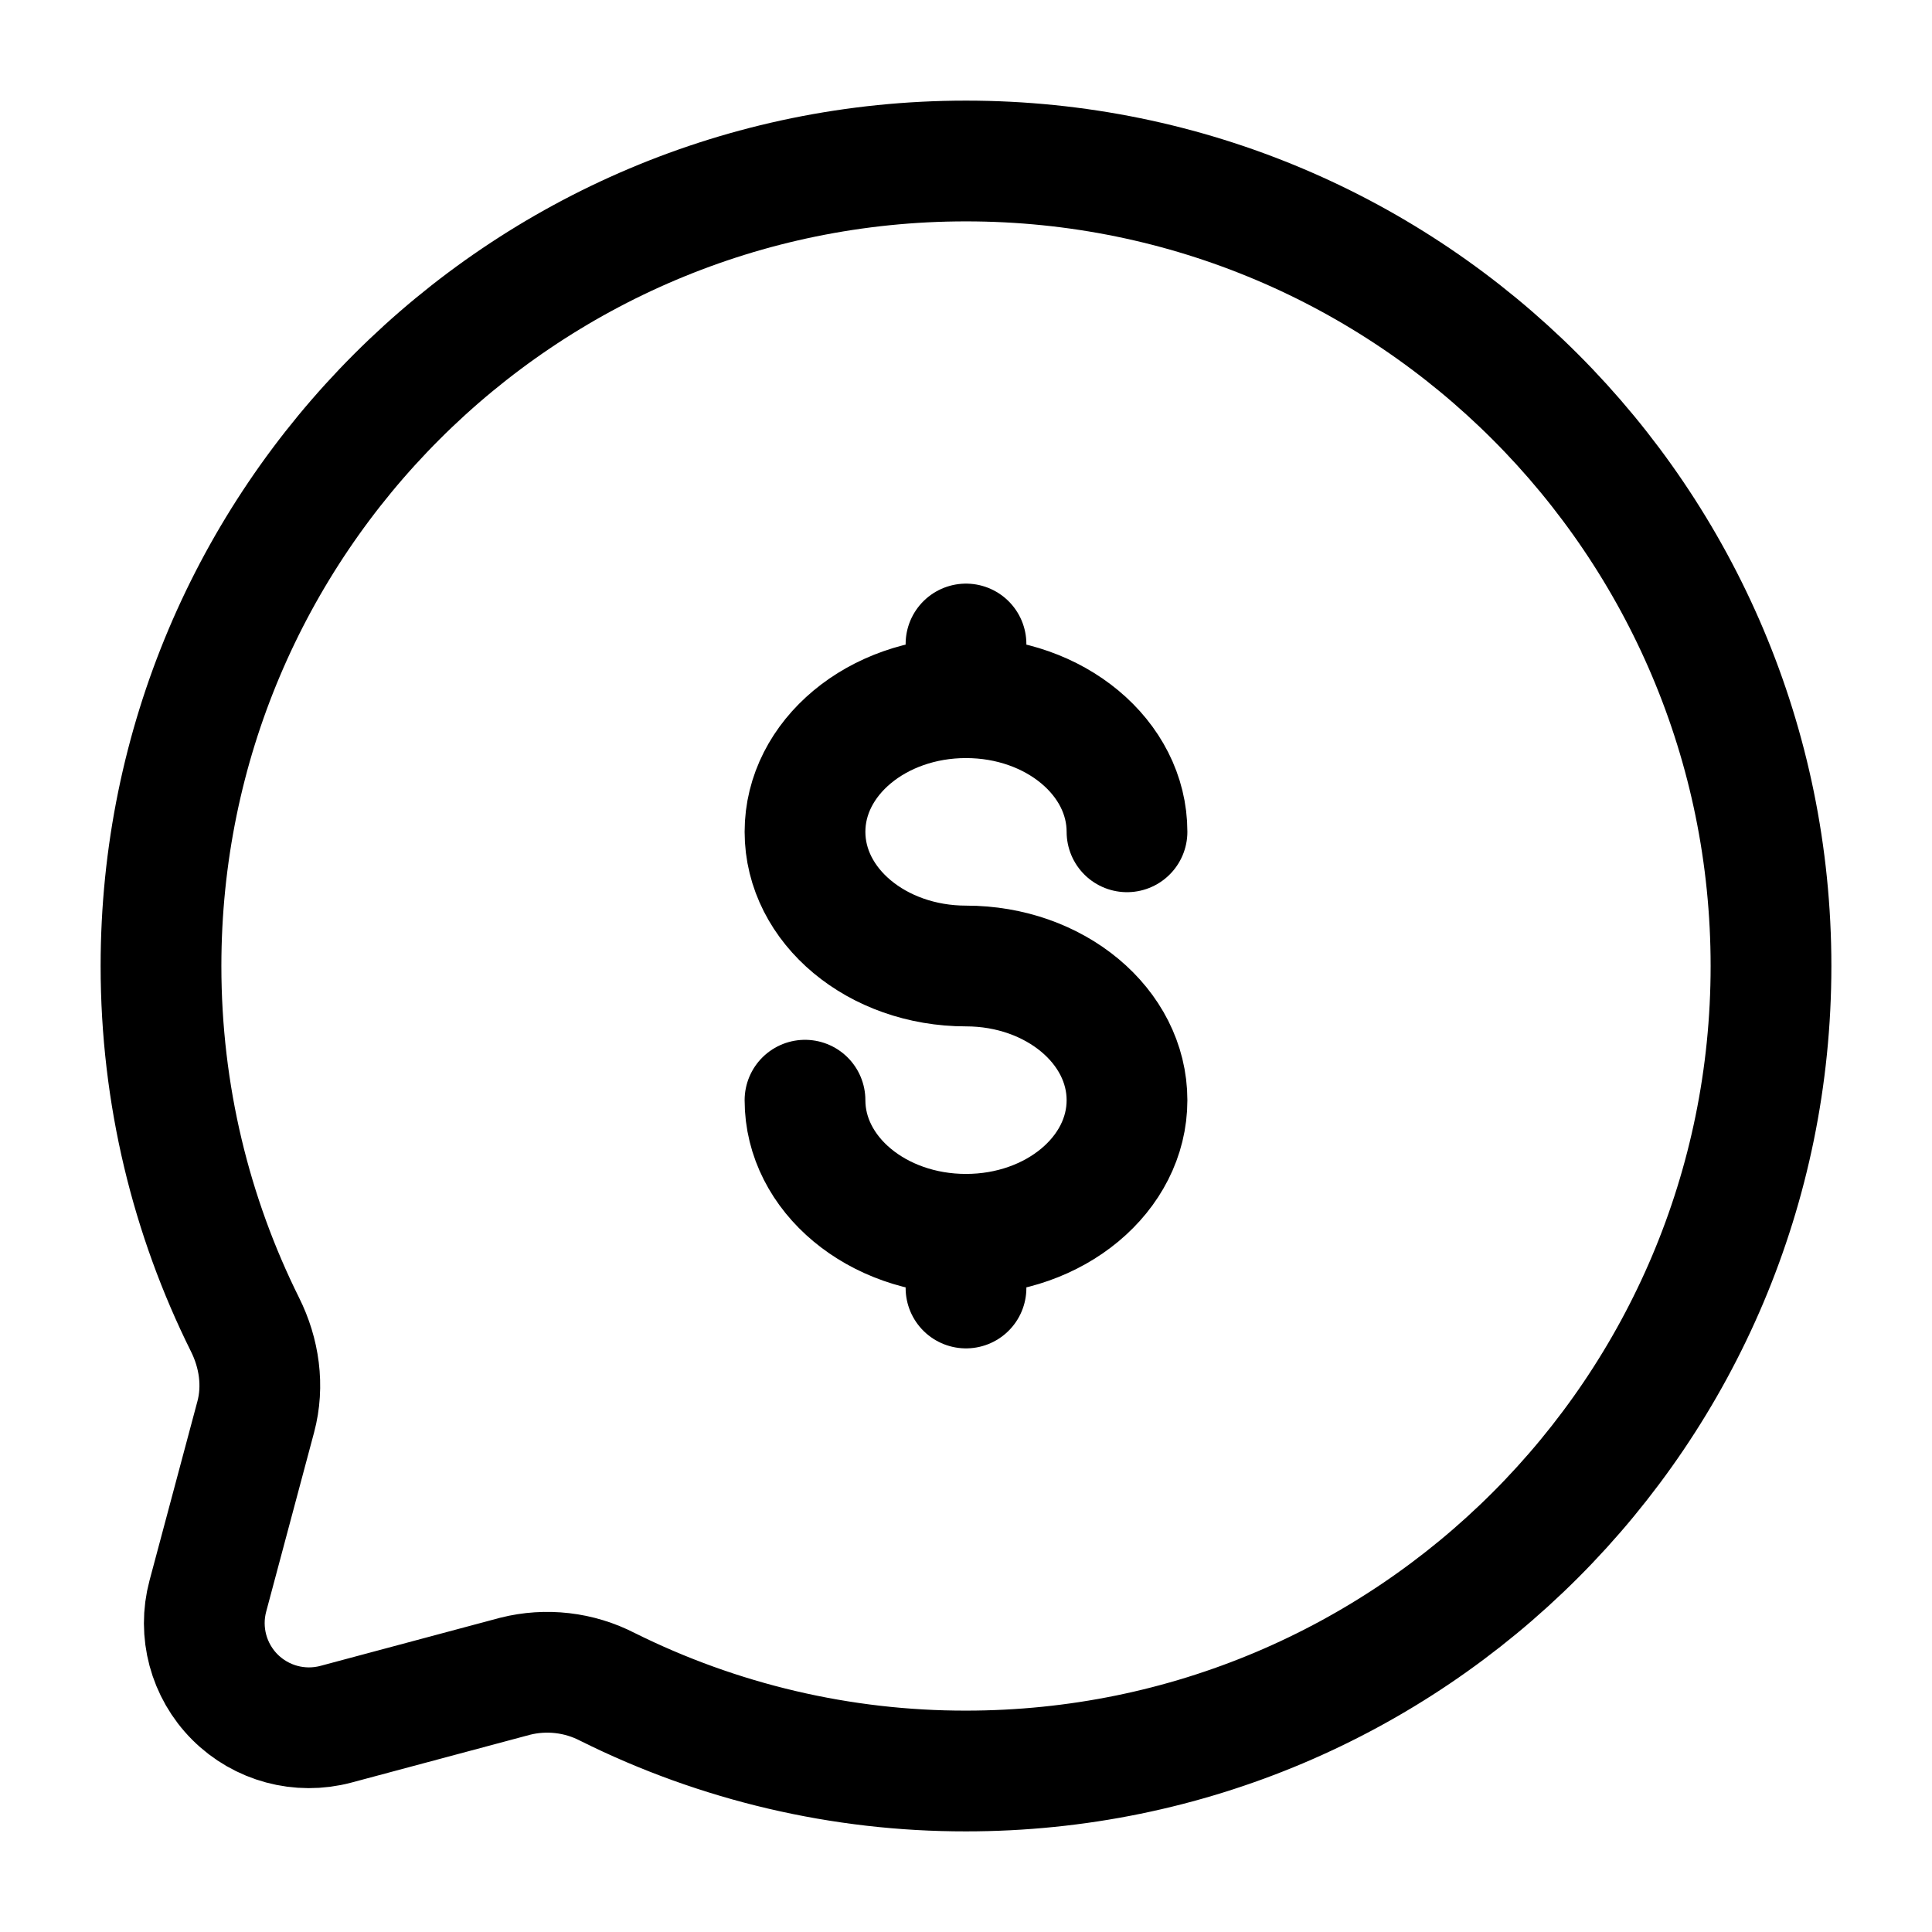
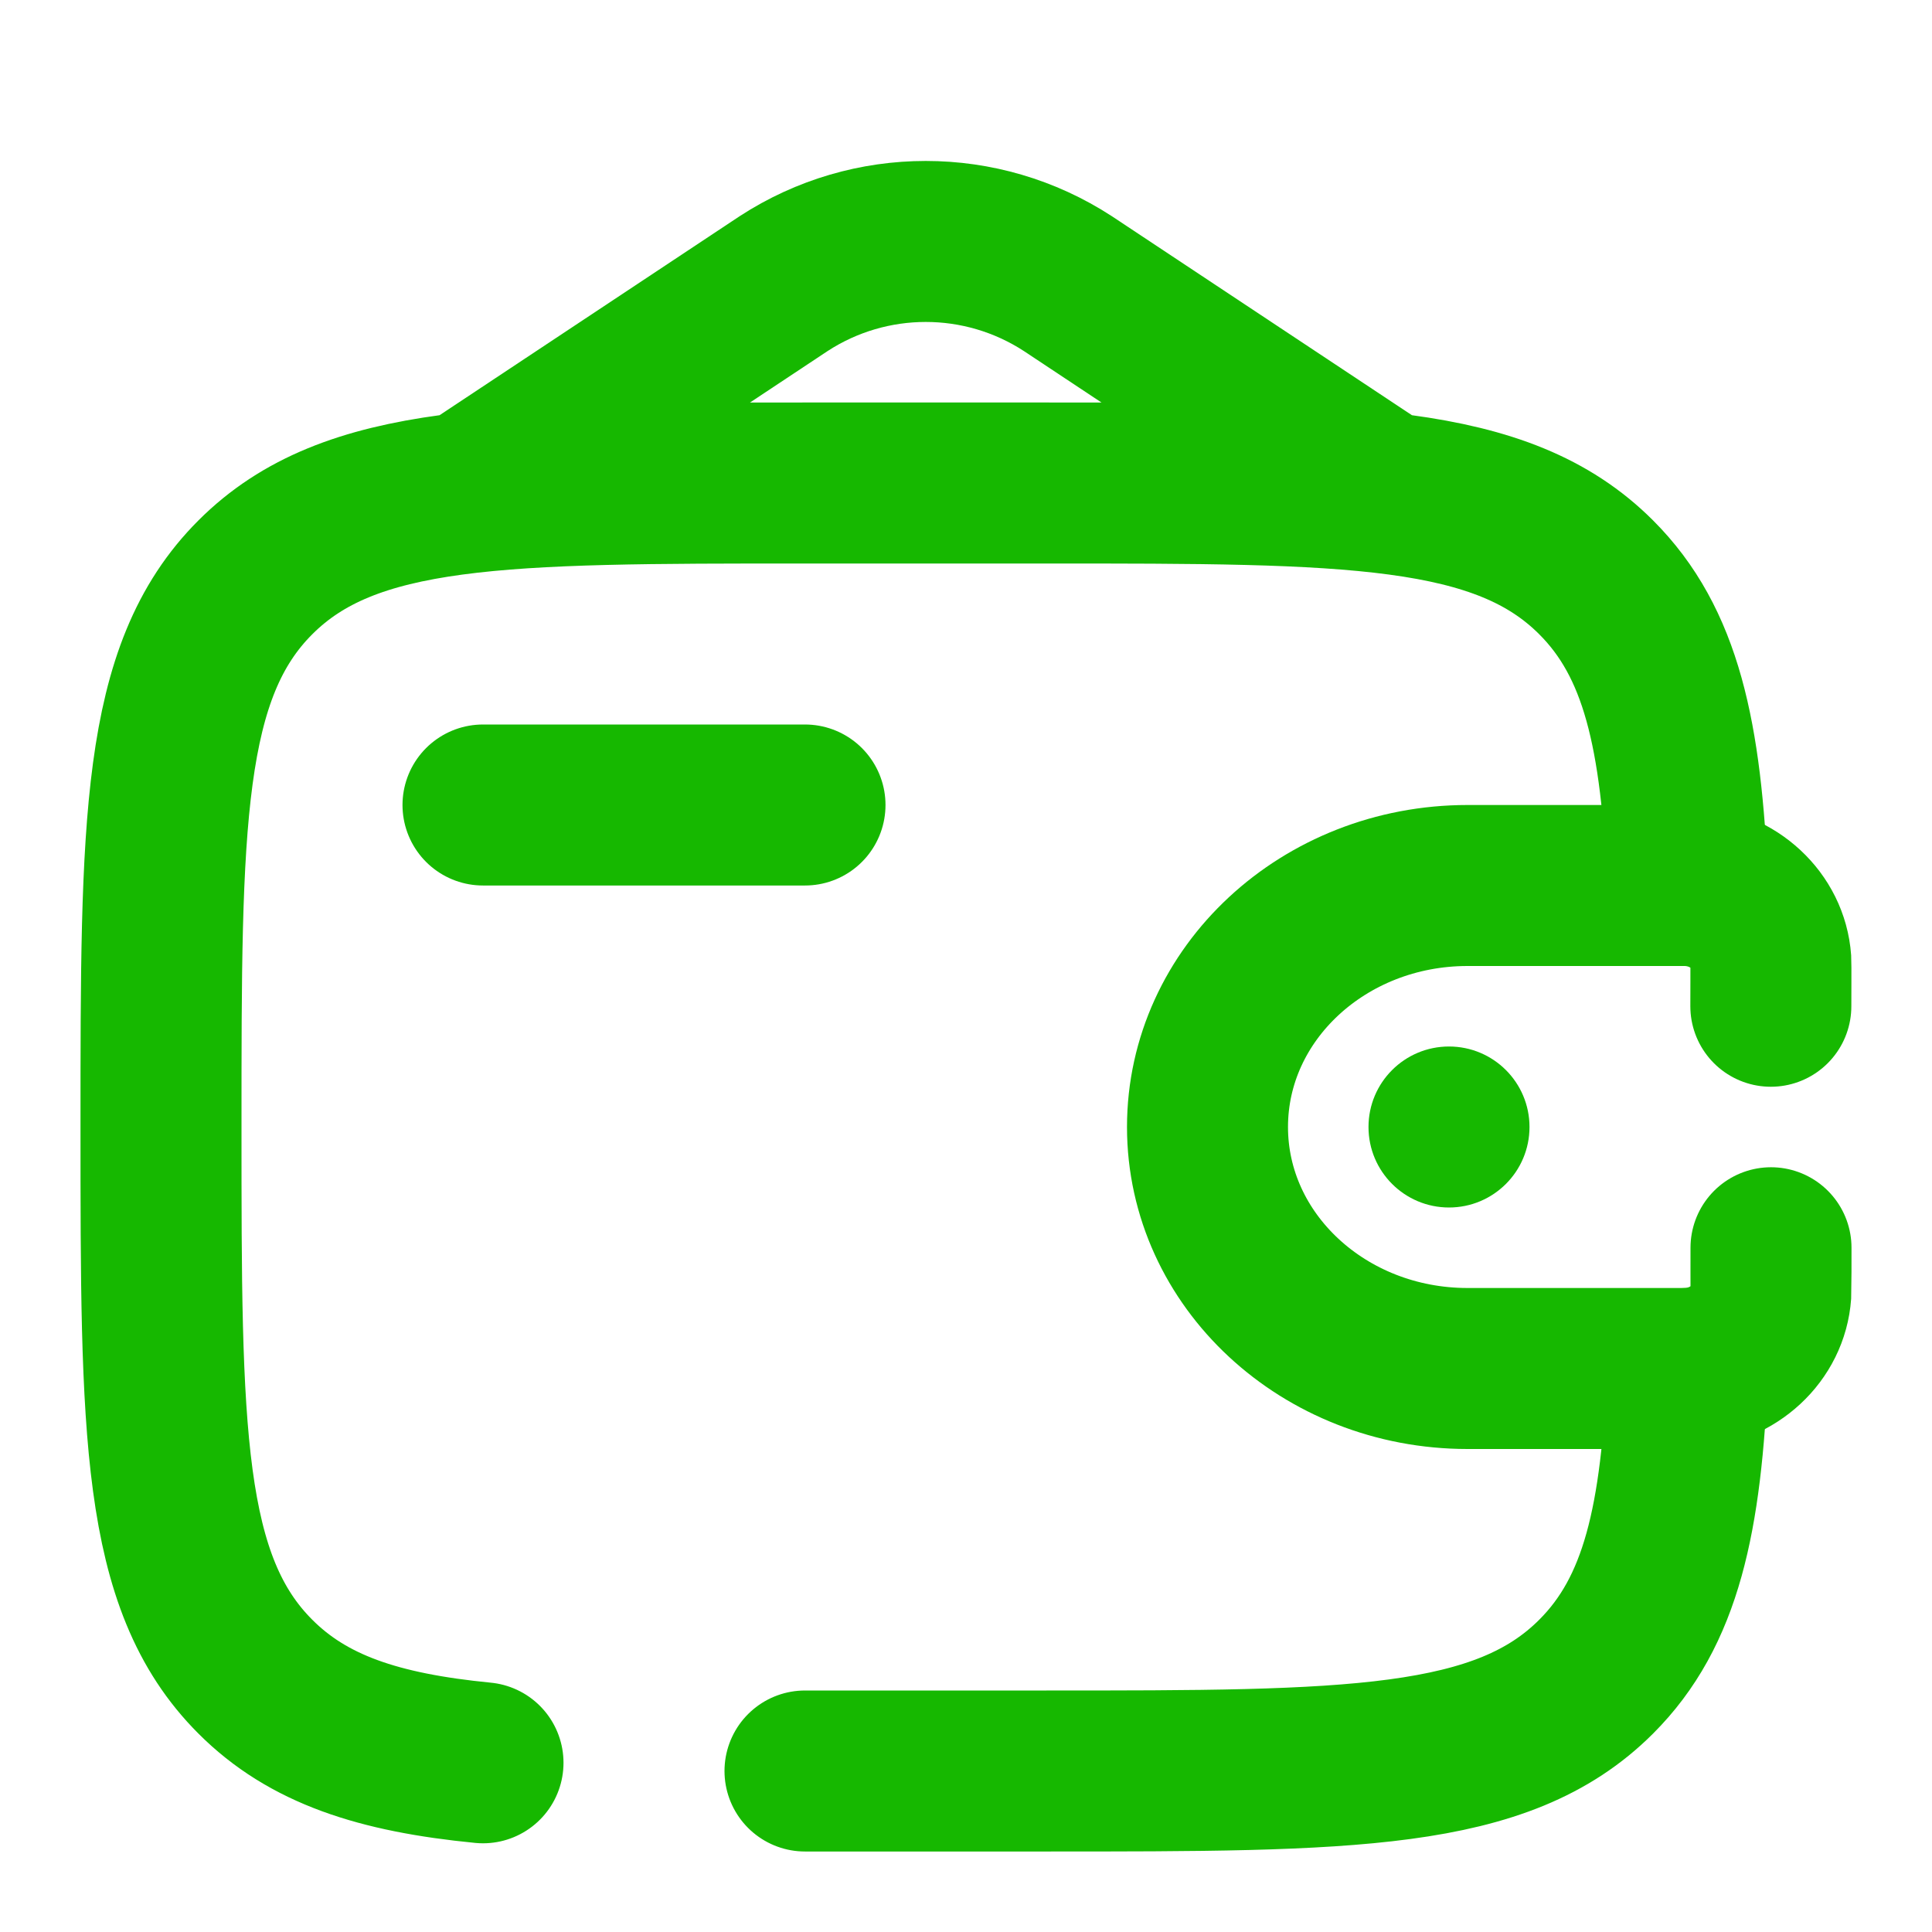
<svg xmlns="http://www.w3.org/2000/svg" width="64" height="64" viewBox="0 0 24 24">
-   <g fill="none" stroke="currentColor" stroke-width="1.5">
-     <path d="M12 22c5.523 0 10-4.477 10-10S17.523 2 12 2S2 6.477 2 12c0 1.6.376 3.112 1.043 4.453c.178.356.237.763.134 1.148l-.595 2.226a1.3 1.3 0 0 0 1.591 1.592l2.226-.596a1.634 1.634 0 0 1 1.149.133A9.958 9.958 0 0 0 12 22Z" />
-     <path stroke-linecap="round" d="M12 15.333c1.105 0 2-.746 2-1.666c0-.92-.895-1.667-2-1.667s-2-.746-2-1.667c0-.92.895-1.666 2-1.666m0 6.666c-1.105 0-2-.746-2-1.666m2 1.666V16m0-8v.667m0 0c1.105 0 2 .746 2 1.666" />
+   <g fill="none">
+     <path stroke="#16b800" stroke-linecap="round" stroke-linejoin="round" stroke-width="2" d="M6 10h4" />
+     <path stroke="#16b800" stroke-linecap="round" stroke-width="2" d="M21.998 12.5c0-.077.002-.533 0-.565c-.036-.501-.465-.9-1.005-.933c-.035-.002-.076-.002-.16-.002h-2.602C16.446 11 15 12.343 15 14s1.447 3 3.23 3h2.603c.084 0 .125 0 .16-.002c.54-.033.97-.432 1.005-.933c.002-.032.002-.488.002-.565" />
+     <circle cx="18" cy="14" r="1" fill="#16b800" />
+     <path stroke="#16b800" stroke-linecap="round" stroke-width="2" d="M10 22h3c3.771 0 5.657 0 6.828-1.172c.809-.808 1.06-1.956 1.137-3.828m0-6c-.078-1.872-.328-3.02-1.137-3.828C18.657 6 16.771 6 13 6h-3C6.229 6 4.343 6 3.172 7.172C2 8.343 2 10.229 2 14c0 3.771 0 5.657 1.172 6.828c.653.654 1.528.943 2.828 1.07M6 6l3.735-2.477a3.237 3.237 0 0 1 3.53 0L17 6" />
  </g>
</svg>
